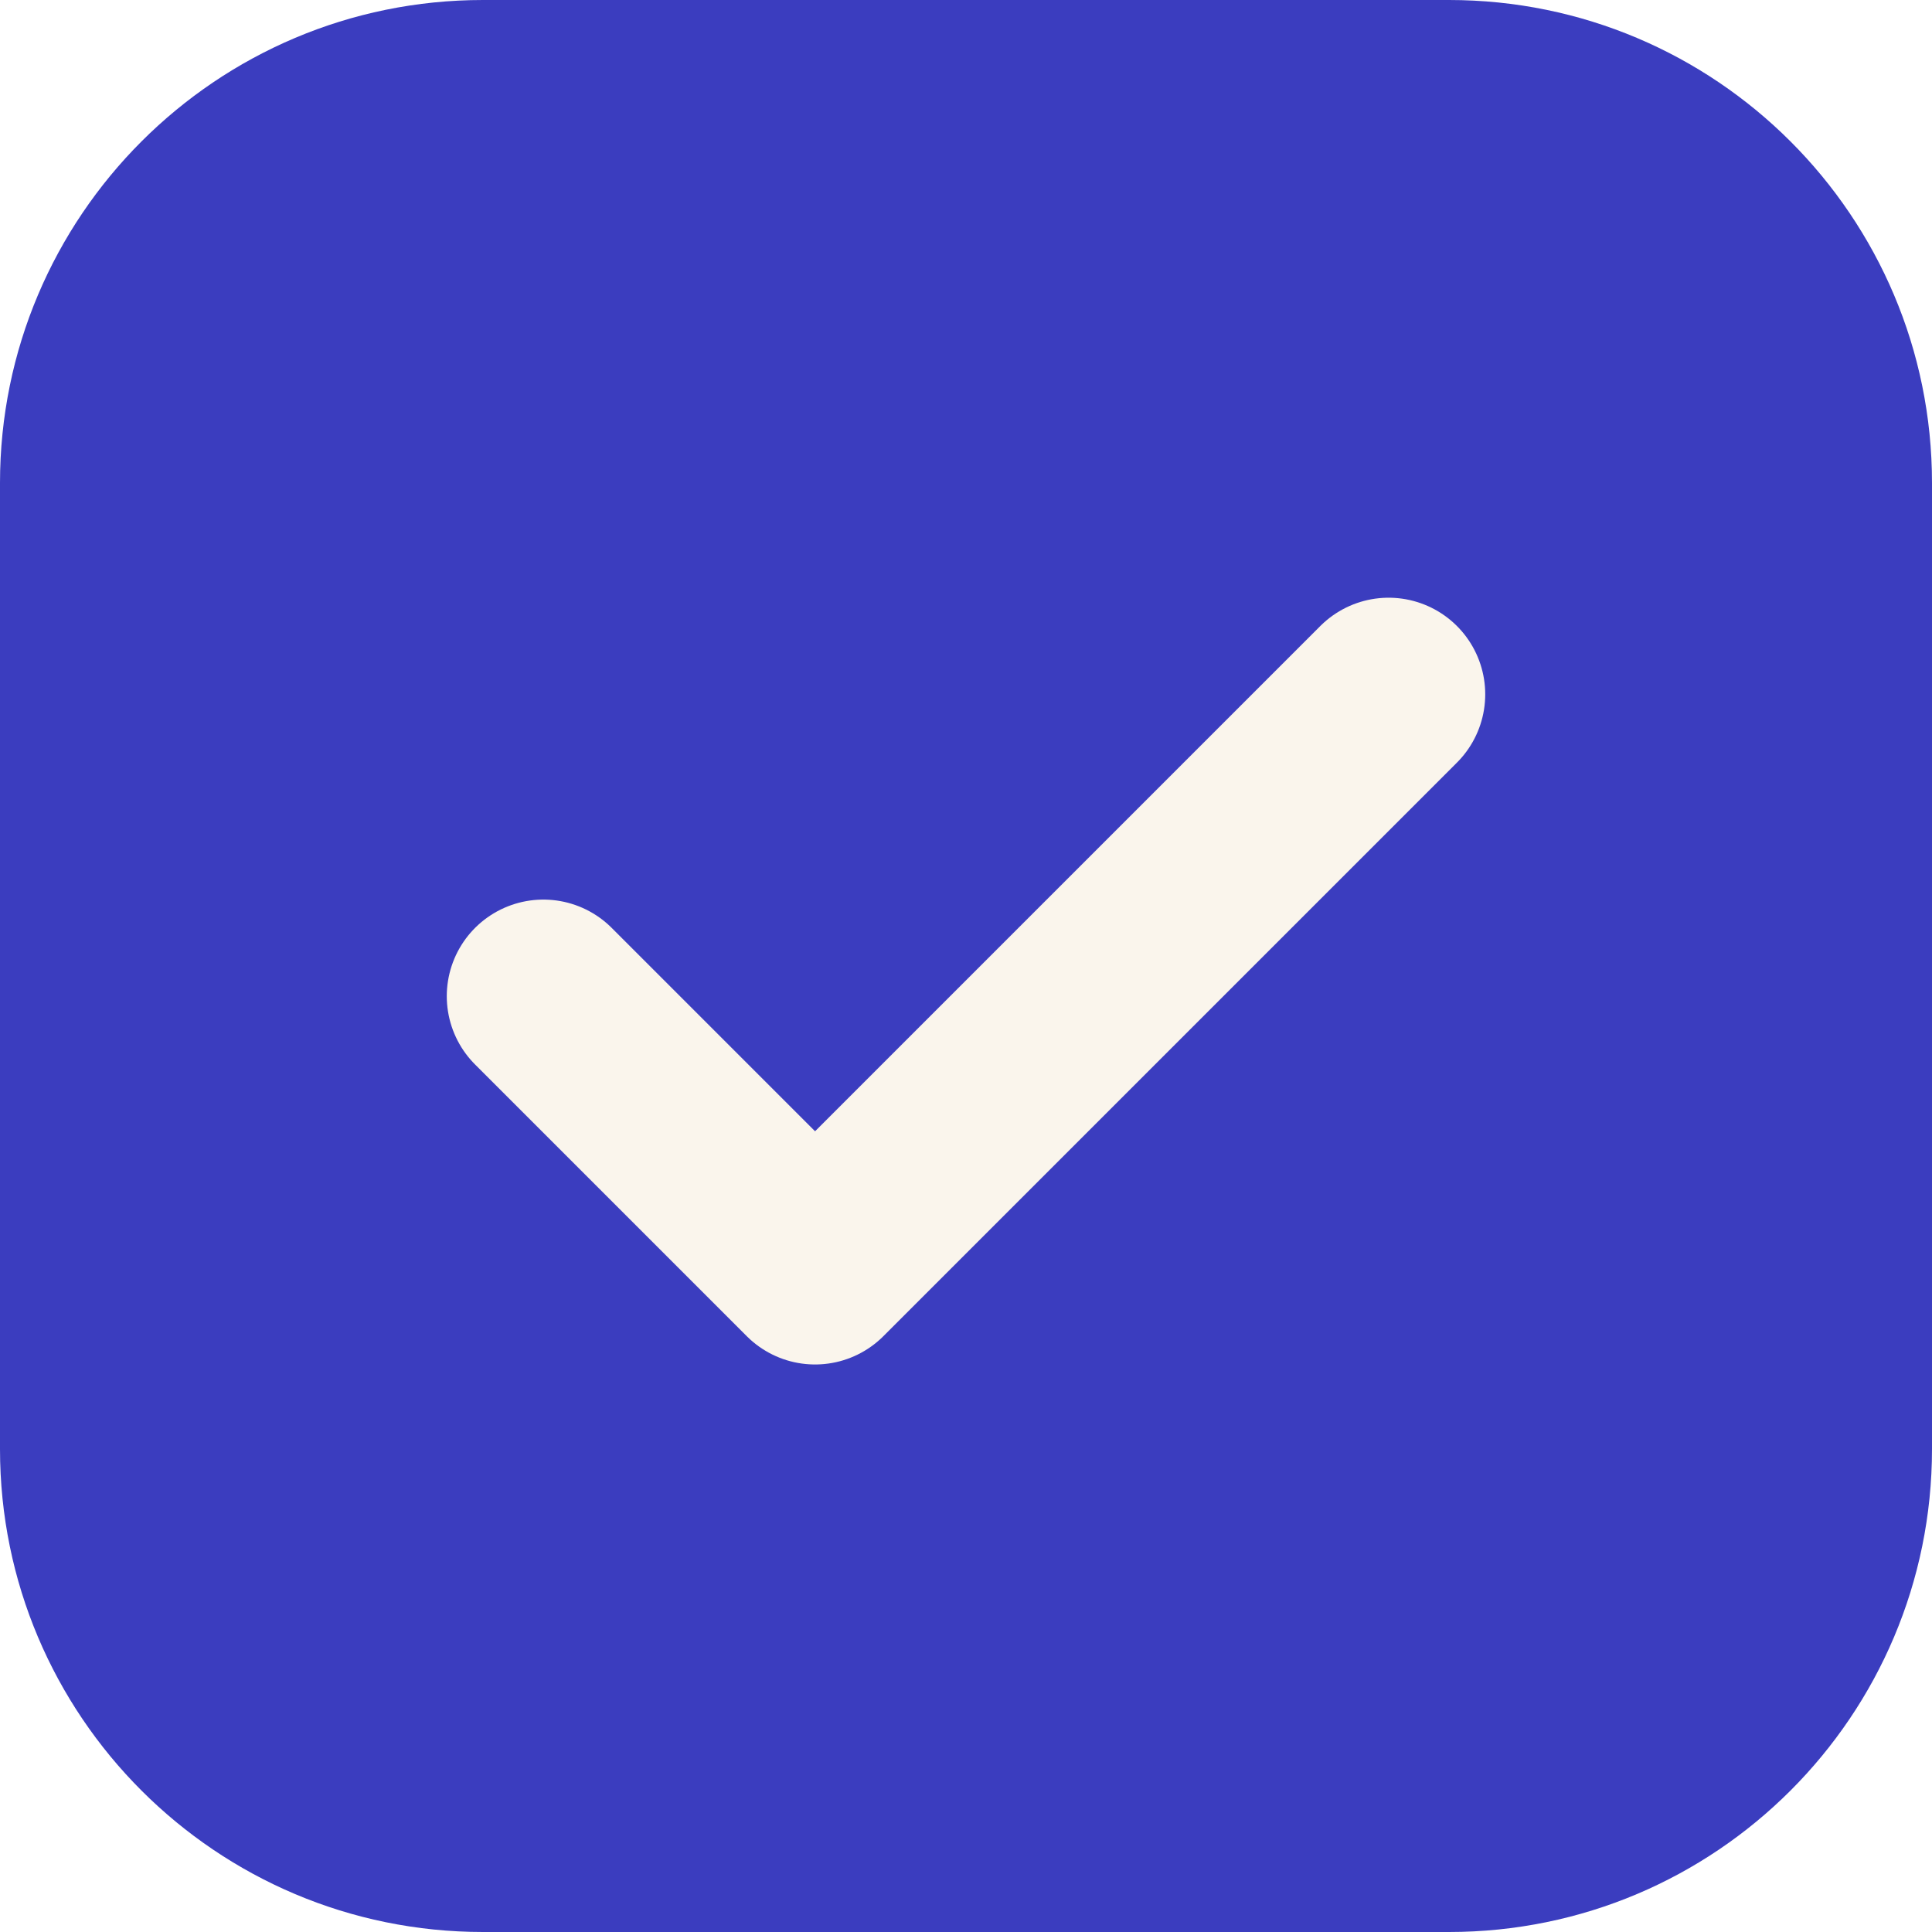
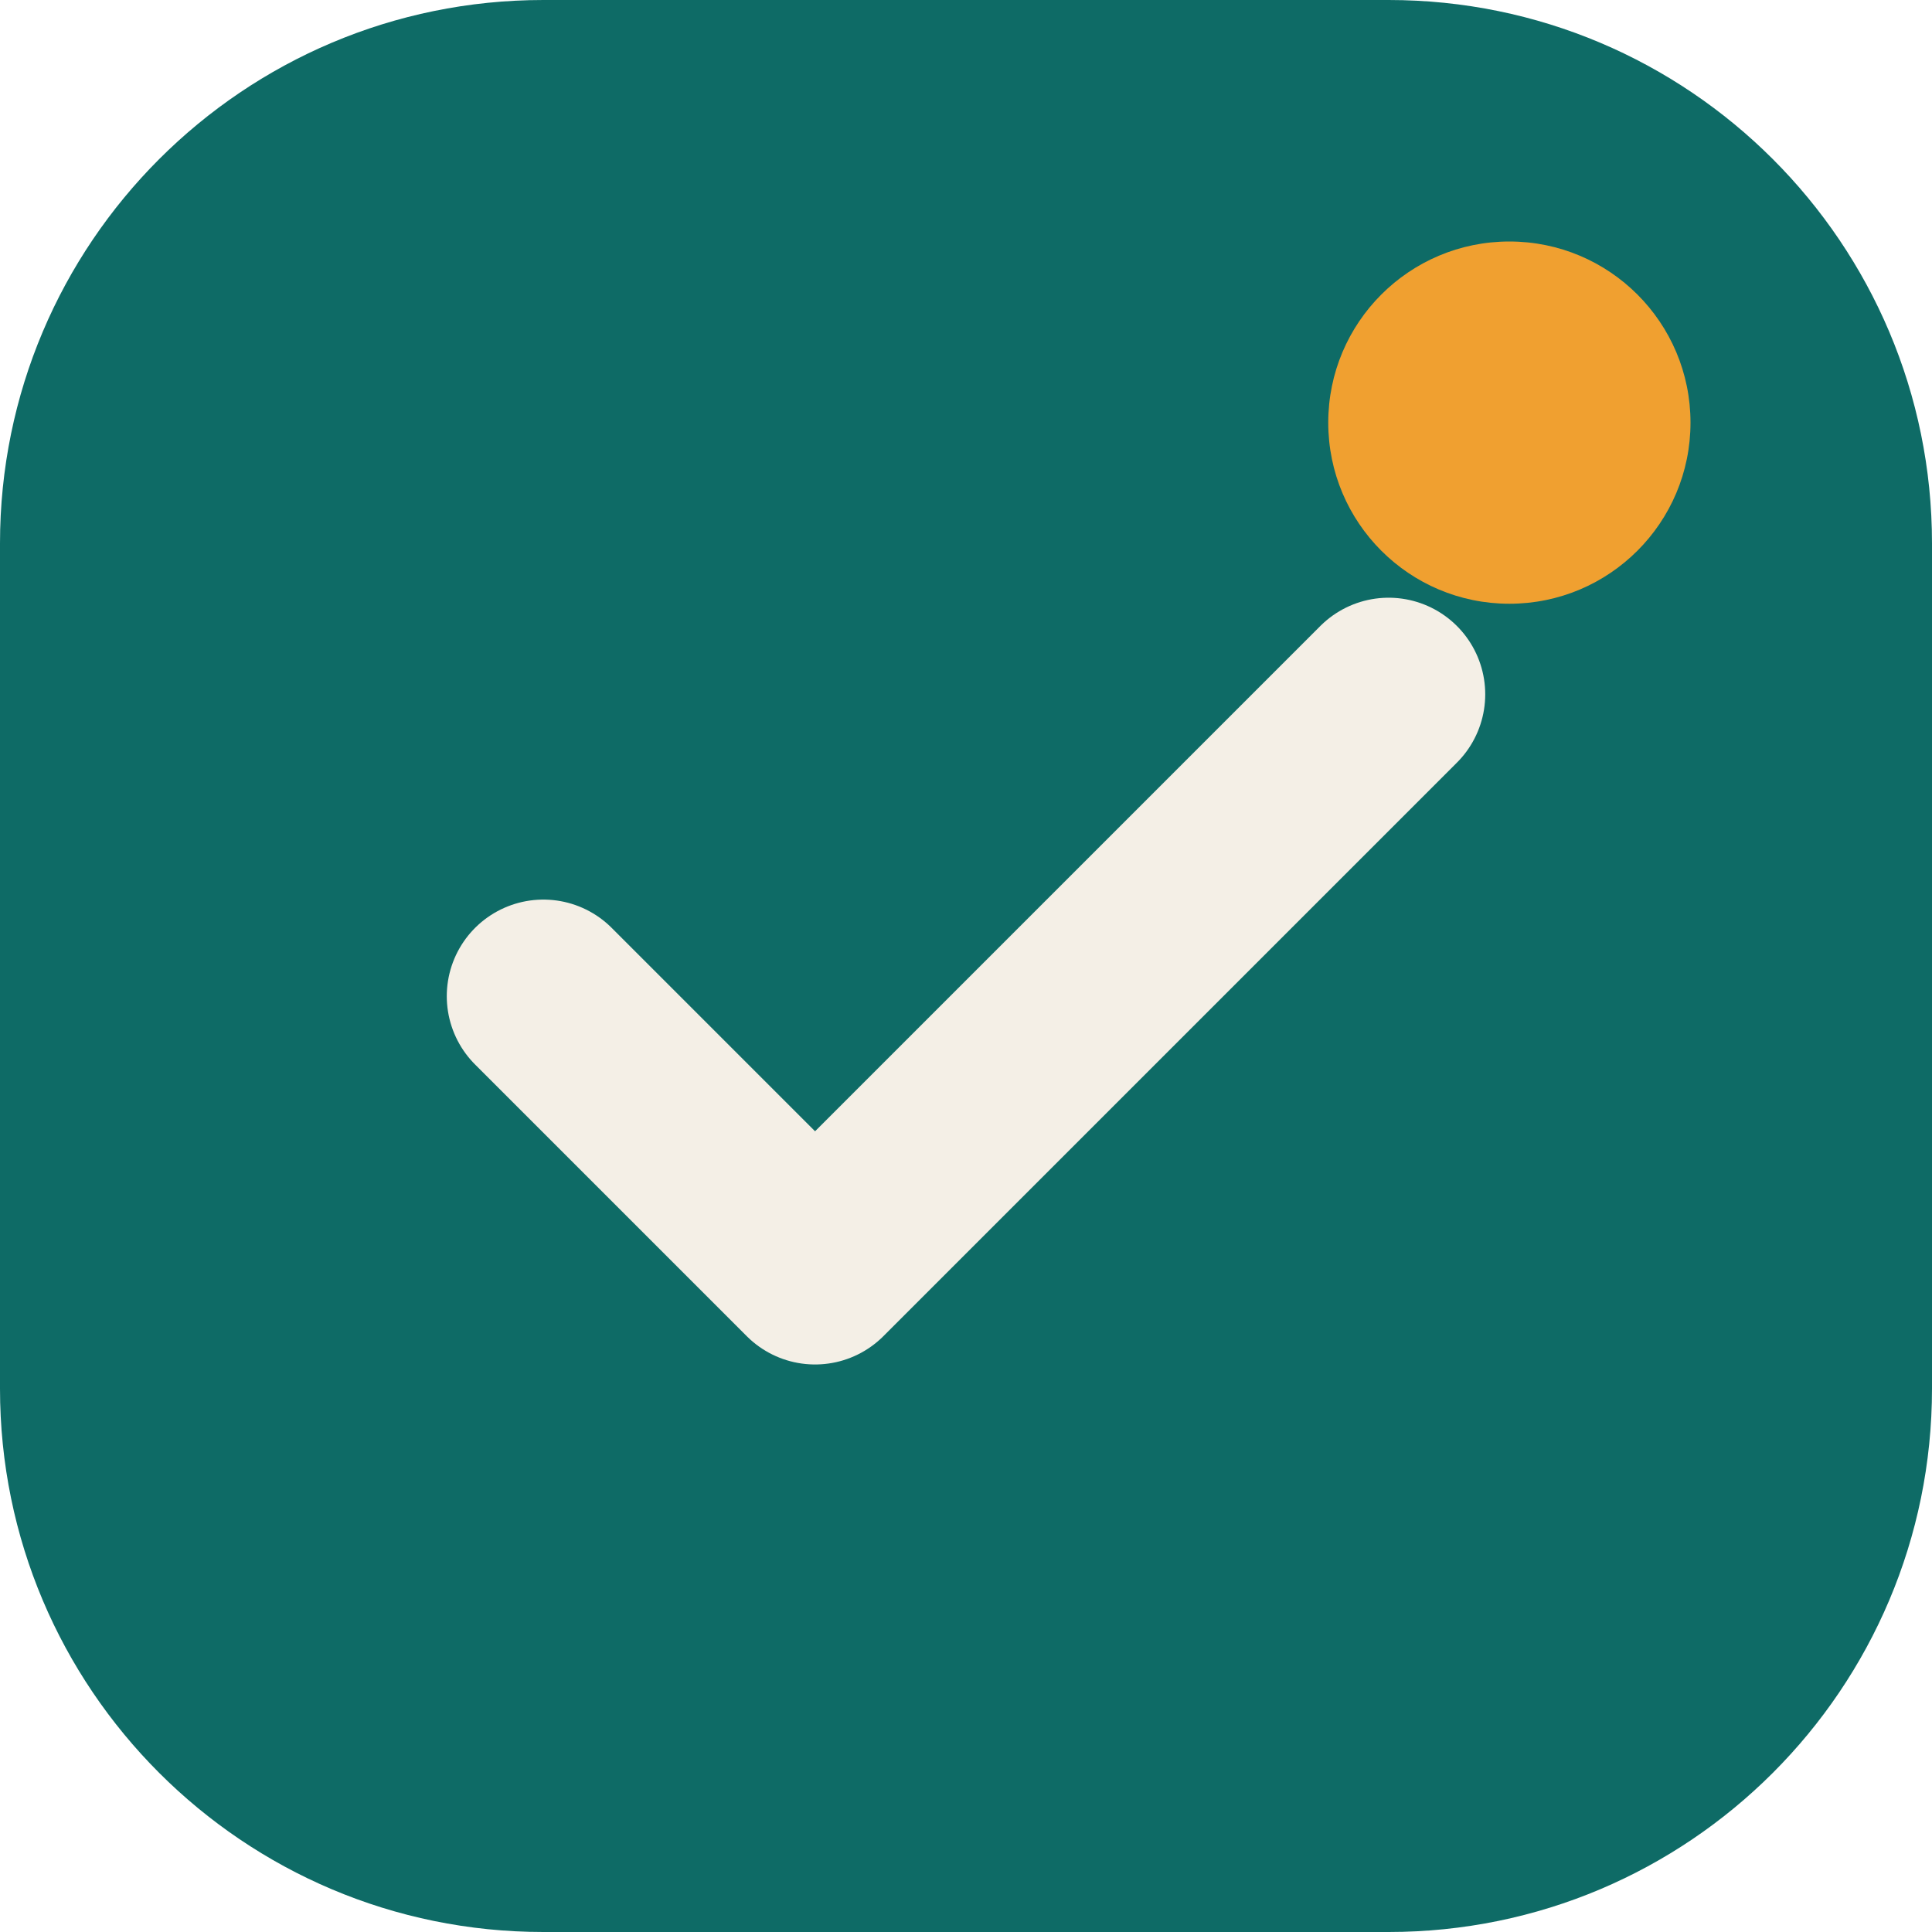
<svg xmlns="http://www.w3.org/2000/svg" viewBox="0 0 32 32">
-   <rect width="32" height="32" rx="8" fill="#3B3DBF" />
-   <path d="M9 16.5l4.5 4.5L23 11.5" stroke="#FAF5EC" stroke-width="3.2" fill="none" stroke-linecap="round" stroke-linejoin="round" />
+   <rect width="32" height="32" rx="9" fill="#0e6b66" />
+   <path d="M9 16.5l4.5 4.5L23 11.5" stroke="#f4efe6" stroke-width="3.2" fill="none" stroke-linecap="round" stroke-linejoin="round" />
+   <circle cx="25" cy="7" r="3" fill="#f0a030" />
</svg>
